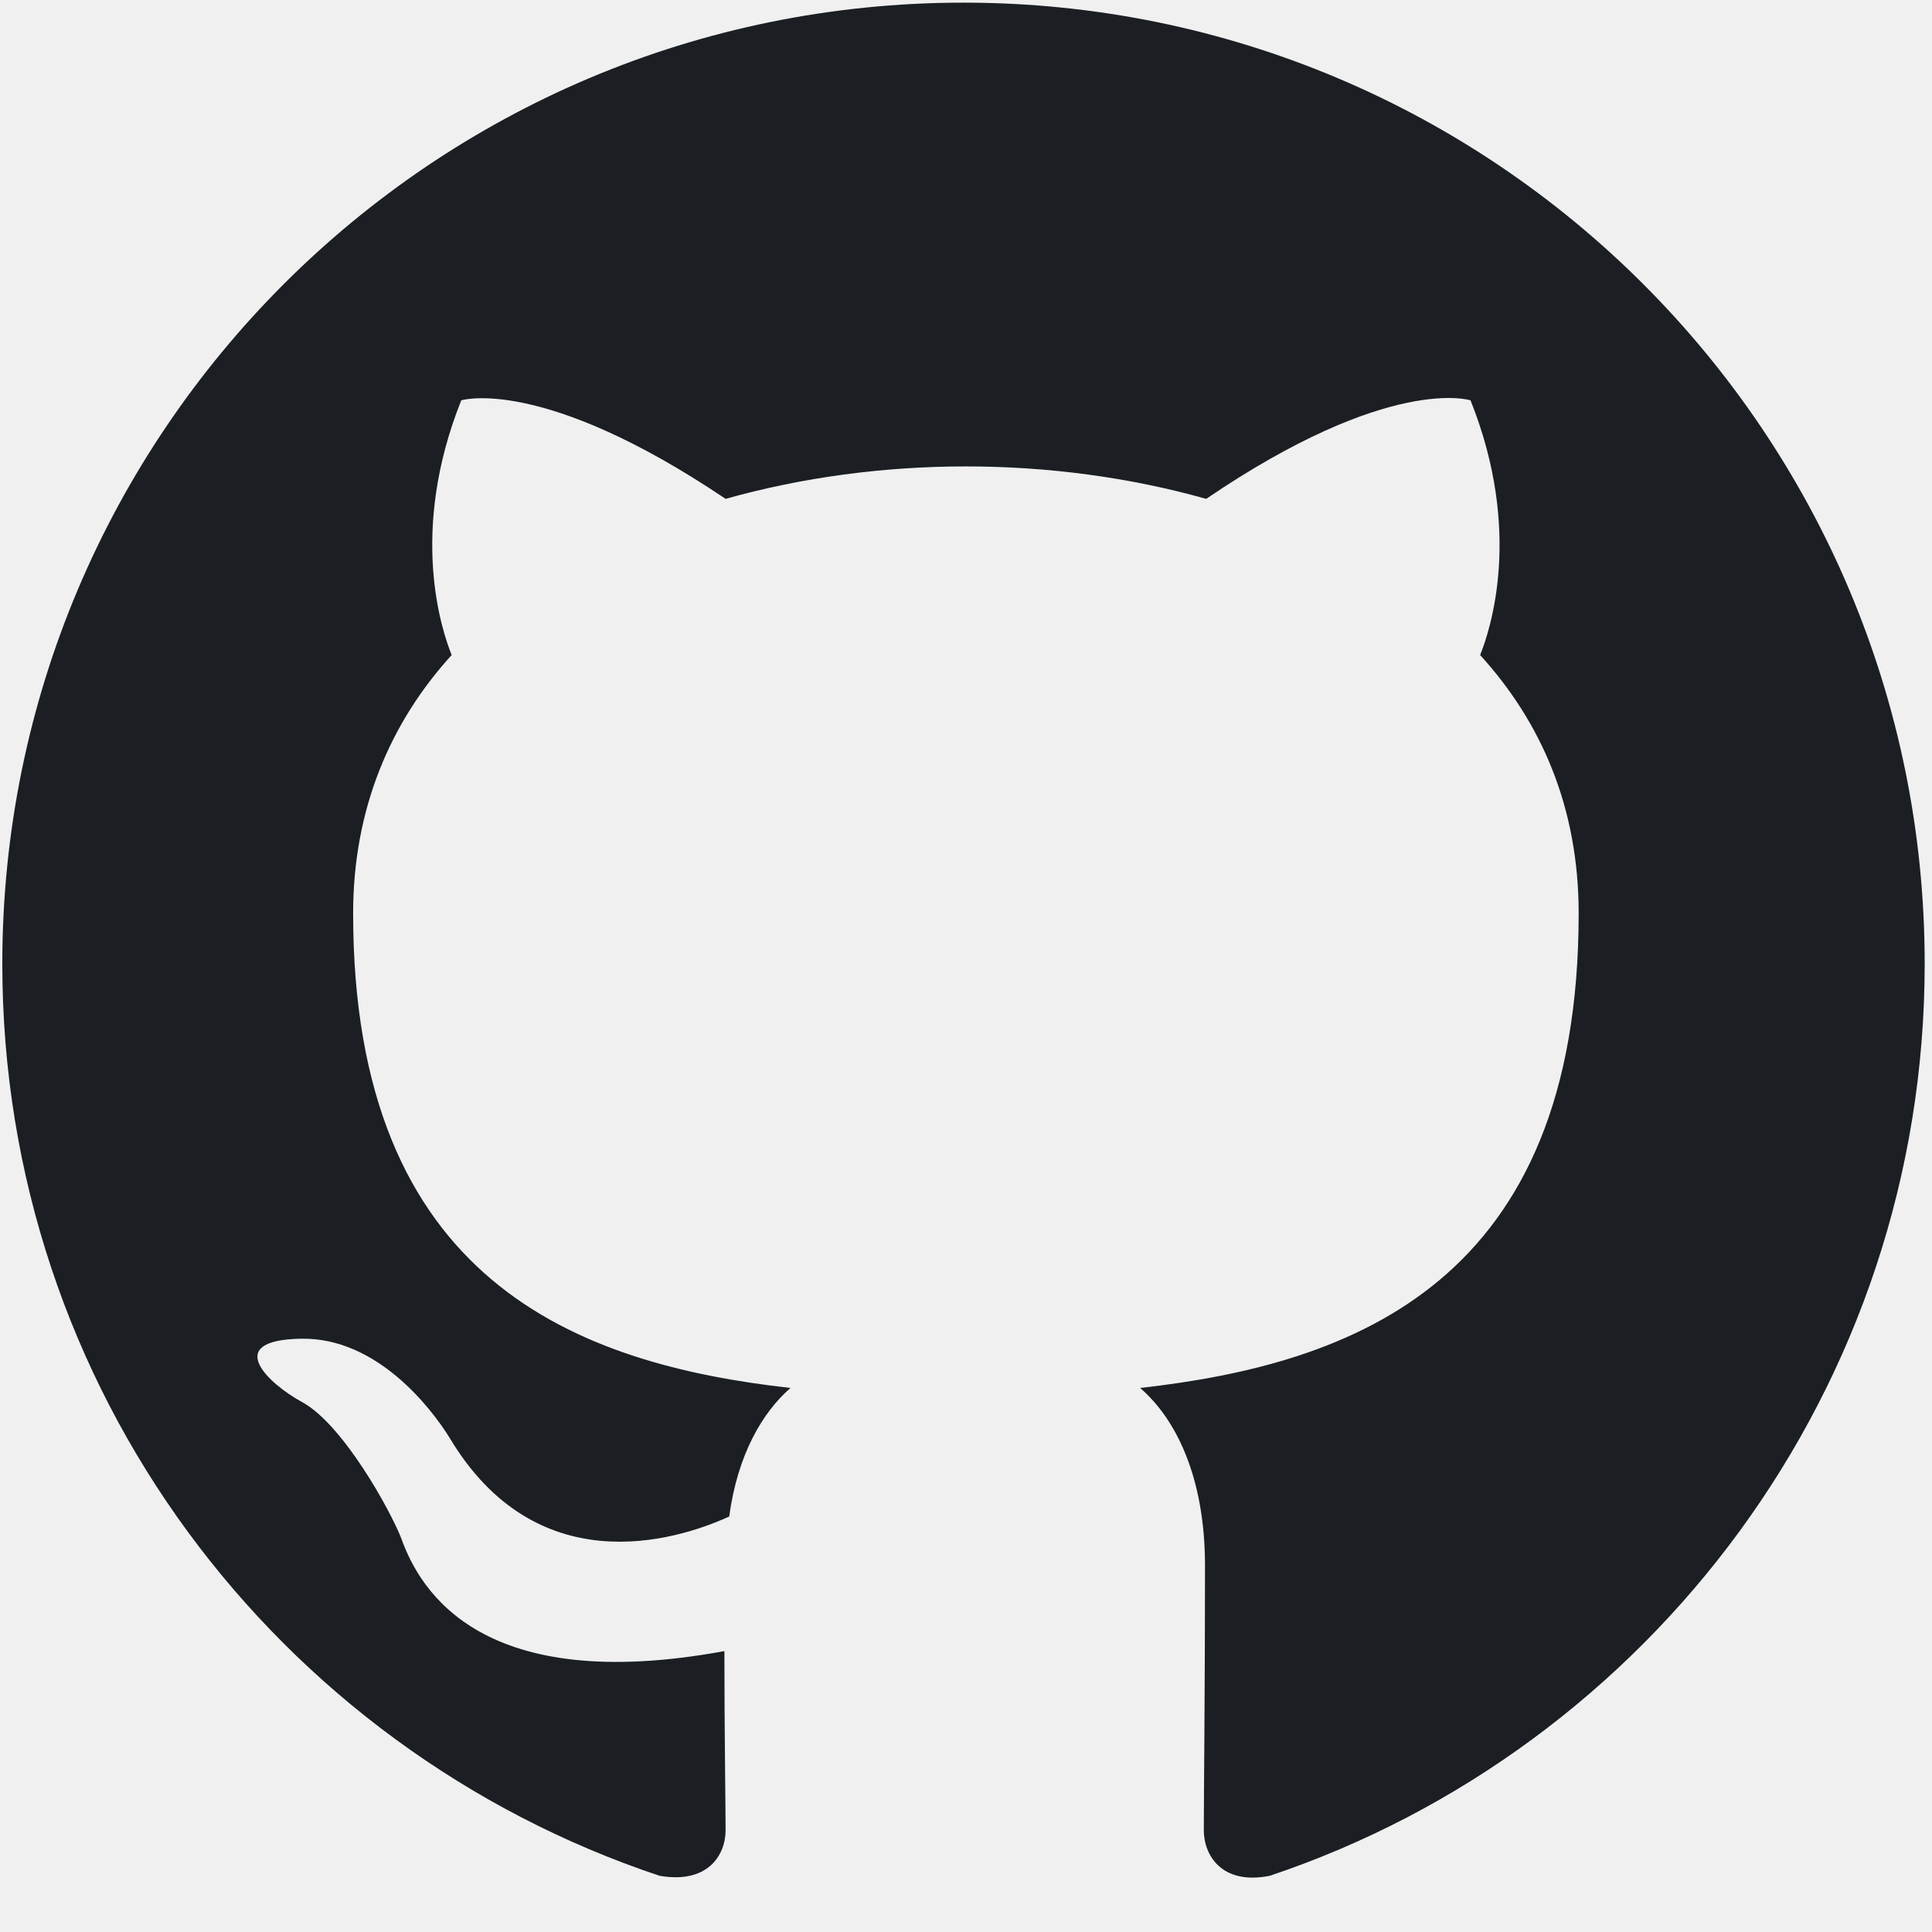
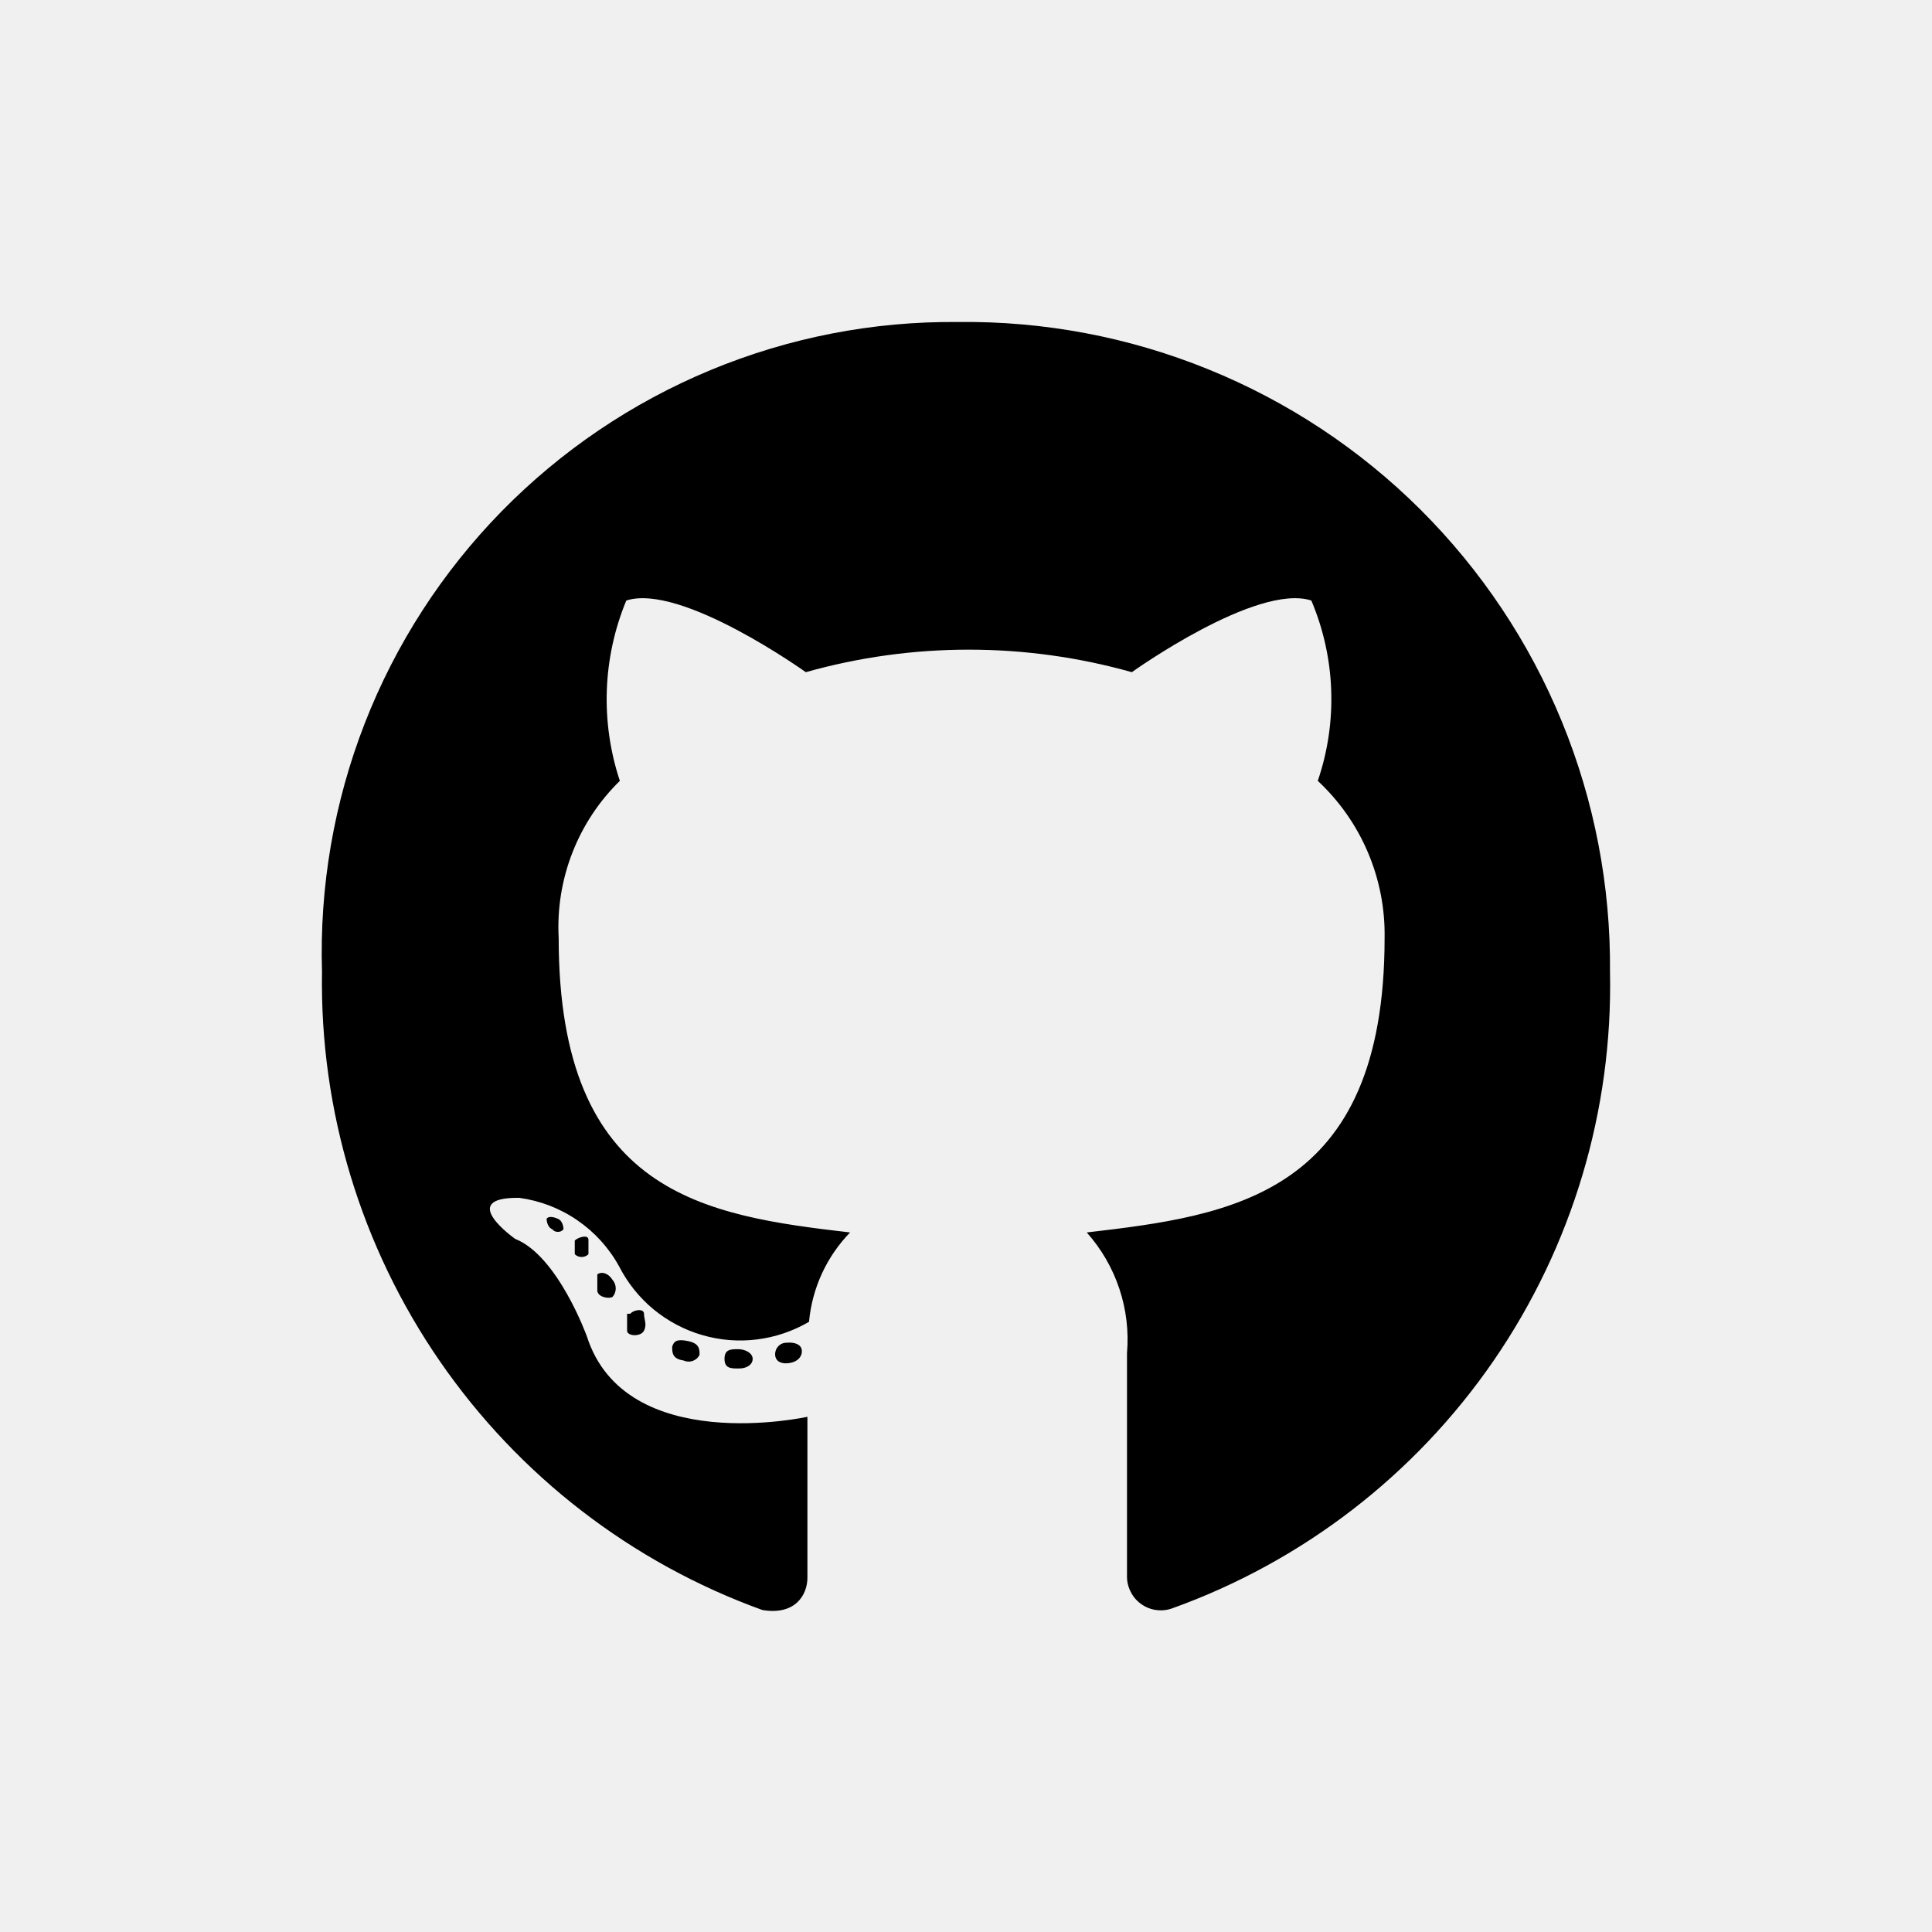
- <svg xmlns="http://www.w3.org/2000/svg" width="201" height="201" viewBox="0 0 201 201" fill="none">
-   <g clip-path="url(#clip0_106_2269)">
-     <path fill-rule="evenodd" clip-rule="evenodd" d="M100.24 0.275C44.989 0.275 0.24 45.025 0.24 100.275C0.24 144.525 28.864 181.9 68.615 195.15C73.615 196.025 75.49 193.025 75.49 190.4C75.49 188.025 75.365 180.15 75.365 171.775C50.239 176.4 43.739 165.65 41.739 160.025C40.614 157.15 35.739 148.275 31.489 145.9C27.989 144.025 22.989 139.4 31.364 139.275C39.239 139.15 44.864 146.525 46.739 149.525C55.739 164.65 70.115 160.4 75.865 157.775C76.74 151.275 79.365 146.9 82.24 144.4C59.989 141.9 36.739 133.275 36.739 95.025C36.739 84.15 40.614 75.15 46.989 68.15C45.989 65.65 42.489 55.4 47.989 41.65C47.989 41.65 56.364 39.025 75.49 51.9C83.49 49.65 91.99 48.525 100.49 48.525C108.99 48.525 117.49 49.65 125.49 51.9C144.615 38.9 152.99 41.65 152.99 41.65C158.49 55.4 154.99 65.65 153.99 68.15C160.365 75.15 164.24 84.025 164.24 95.025C164.24 133.4 140.865 141.9 118.615 144.4C122.24 147.525 125.365 153.525 125.365 162.9C125.365 176.275 125.24 187.025 125.24 190.4C125.24 193.025 127.115 196.15 132.115 195.15C171.615 181.9 200.24 144.4 200.24 100.275C200.24 45.025 155.49 0.275 100.24 0.275Z" fill="#1B1F23" />
-   </g>
-   <defs>
-     <clipPath id="clip0_106_2269">
-       <rect width="200" height="200" fill="white" transform="translate(0.239502 0.275146)" />
-     </clipPath>
-   </defs>
+ <svg xmlns="http://www.w3.org/2000/svg" width="800px" height="800px" viewBox="0 0 24 24" fill="none">
+   <path d="M9.35 16.88C9.35 16.95 9.28 17 9.18 17C9.08 17 9 17 9 16.88C9 16.76 9.08 16.76 9.17 16.76C9.26 16.76 9.35 16.81 9.35 16.88ZM8.35 16.73C8.35 16.8 8.35 16.88 8.49 16.9C8.526 16.917 8.567 16.919 8.604 16.906C8.642 16.893 8.673 16.866 8.69 16.83C8.69 16.76 8.69 16.69 8.55 16.66C8.41 16.63 8.37 16.66 8.35 16.73ZM9.77 16.68C9.68 16.68 9.62 16.76 9.63 16.84C9.64 16.92 9.72 16.95 9.82 16.93C9.92 16.91 9.97 16.84 9.96 16.77C9.95 16.7 9.87 16.67 9.77 16.68ZM11.9 4C10.845 3.99 9.8 4.193 8.825 4.598C7.851 5.002 6.969 5.599 6.231 6.352C5.493 7.106 4.915 8.001 4.532 8.983C4.149 9.966 3.968 11.016 4 12.07C3.972 13.797 4.484 15.489 5.465 16.911C6.446 18.333 7.846 19.413 9.47 20C9.88 20.07 10.03 19.81 10.03 19.6C10.03 19.39 10.03 18.26 10.03 17.6C10.03 17.6 7.77 18.1 7.29 16.6C7.29 16.6 6.93 15.6 6.4 15.39C6.4 15.39 5.66 14.87 6.45 14.88C6.709 14.915 6.956 15.01 7.171 15.158C7.386 15.305 7.564 15.501 7.69 15.73C7.795 15.935 7.94 16.117 8.117 16.264C8.295 16.41 8.5 16.52 8.721 16.584C8.942 16.649 9.174 16.668 9.403 16.639C9.631 16.611 9.851 16.536 10.05 16.42C10.088 16.003 10.268 15.611 10.56 15.31C8.76 15.1 6.94 14.84 6.94 11.65C6.921 11.29 6.979 10.929 7.11 10.593C7.241 10.257 7.442 9.952 7.7 9.7C7.457 8.968 7.485 8.173 7.78 7.46C8.46 7.24 10.01 8.35 10.01 8.35C11.334 7.977 12.736 7.977 14.06 8.35C14.06 8.35 15.61 7.24 16.29 7.46C16.591 8.171 16.62 8.969 16.37 9.7C16.637 9.949 16.849 10.251 16.992 10.587C17.135 10.923 17.206 11.285 17.2 11.65C17.2 14.85 15.3 15.1 13.5 15.31C13.681 15.513 13.819 15.751 13.905 16.009C13.991 16.266 14.023 16.539 14 16.81C14 17.93 14 19.31 14 19.58C13.999 19.648 14.015 19.714 14.046 19.774C14.076 19.835 14.121 19.887 14.176 19.926C14.231 19.965 14.294 19.991 14.361 20C14.428 20.009 14.496 20.003 14.56 19.98C16.181 19.398 17.579 18.321 18.555 16.902C19.531 15.482 20.036 13.792 20 12.07C20.009 11.005 19.806 9.949 19.402 8.964C18.998 7.978 18.401 7.084 17.647 6.332C16.892 5.58 15.995 4.987 15.008 4.587C14.022 4.186 12.965 3.987 11.9 4ZM7.14 15.41C7.14 15.41 7.14 15.52 7.14 15.58C7.151 15.591 7.164 15.6 7.179 15.606C7.194 15.612 7.209 15.615 7.225 15.615C7.241 15.615 7.256 15.612 7.271 15.606C7.286 15.6 7.299 15.591 7.31 15.58C7.31 15.58 7.31 15.47 7.31 15.4C7.31 15.33 7.18 15.37 7.14 15.41ZM6.79 15.14C6.79 15.14 6.79 15.24 6.86 15.27C6.868 15.28 6.879 15.289 6.891 15.295C6.903 15.3 6.917 15.303 6.93 15.303C6.943 15.303 6.957 15.3 6.969 15.295C6.981 15.289 6.992 15.28 7 15.27C7 15.27 7 15.17 6.93 15.14C6.86 15.11 6.81 15.11 6.79 15.14ZM7.79 16.32C7.79 16.32 7.79 16.46 7.79 16.53C7.79 16.6 7.96 16.61 8 16.53C8.04 16.45 8 16.39 8 16.32C8 16.25 7.87 16.27 7.83 16.32H7.79ZM7.42 15.83C7.42 15.83 7.42 15.95 7.42 16.03C7.42 16.11 7.56 16.14 7.61 16.11C7.635 16.081 7.649 16.044 7.649 16.005C7.649 15.966 7.635 15.929 7.61 15.9C7.56 15.82 7.48 15.79 7.42 15.83Z" fill="#000000" />
</svg>
